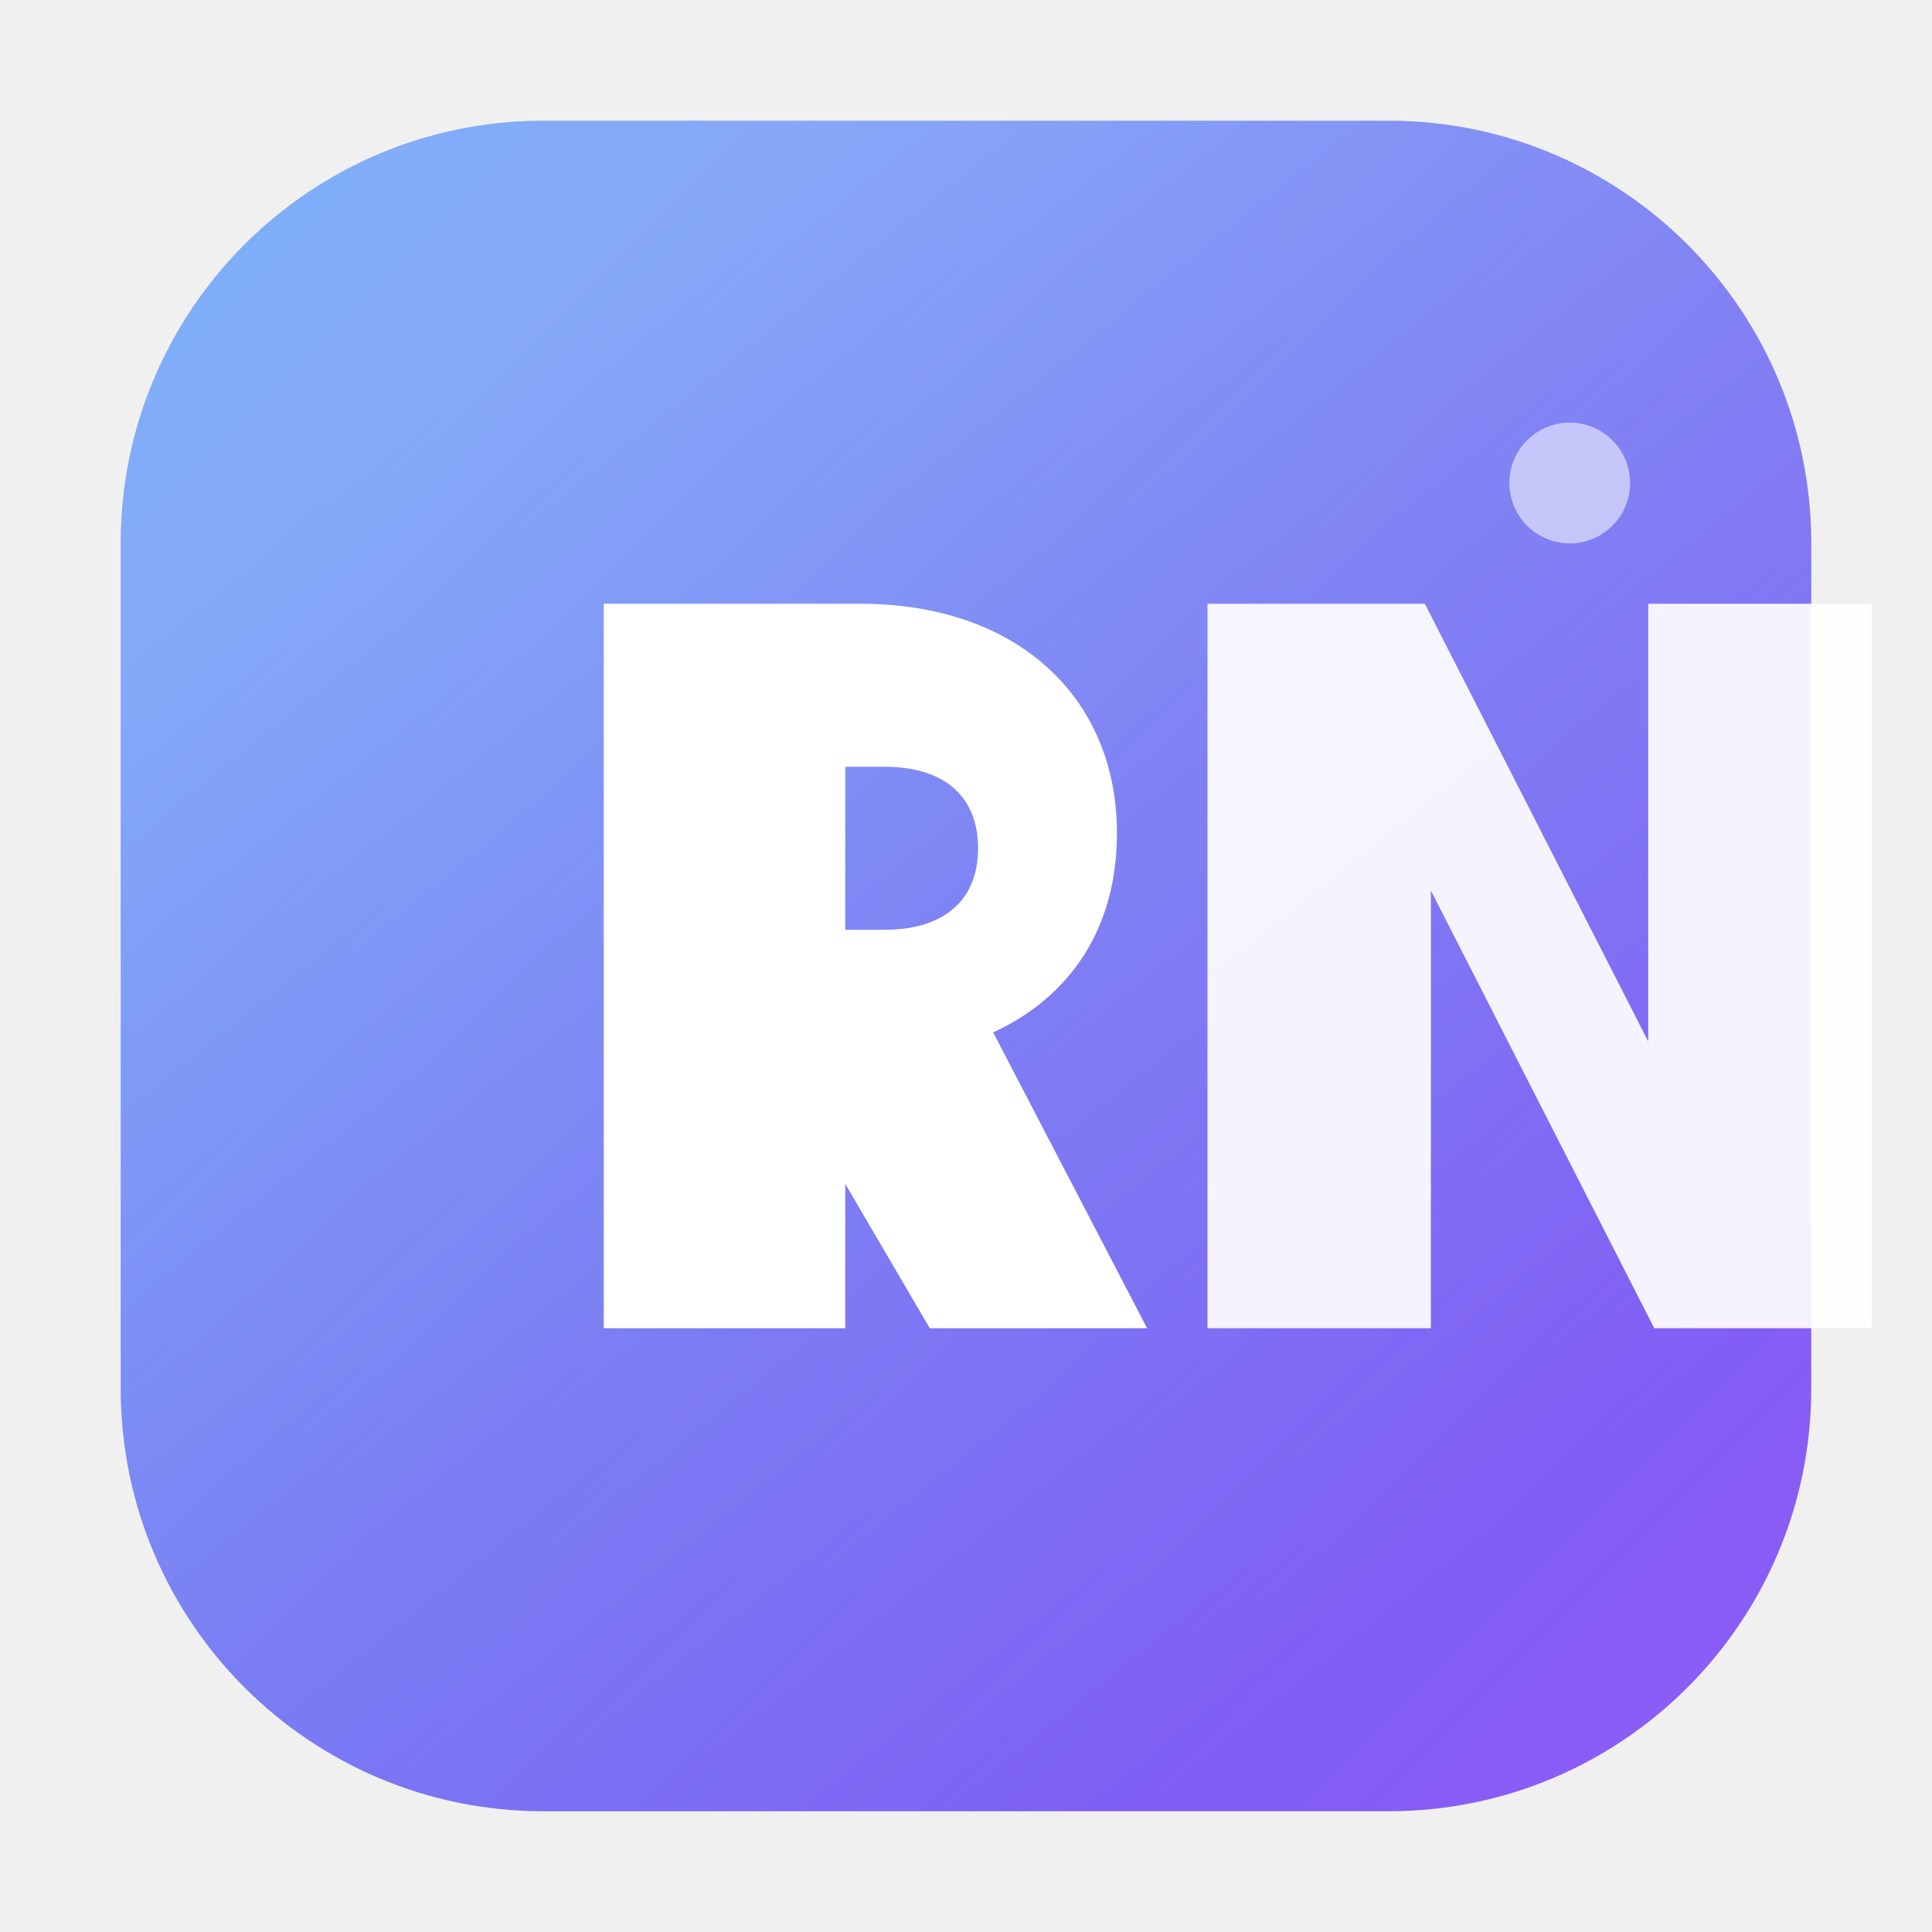
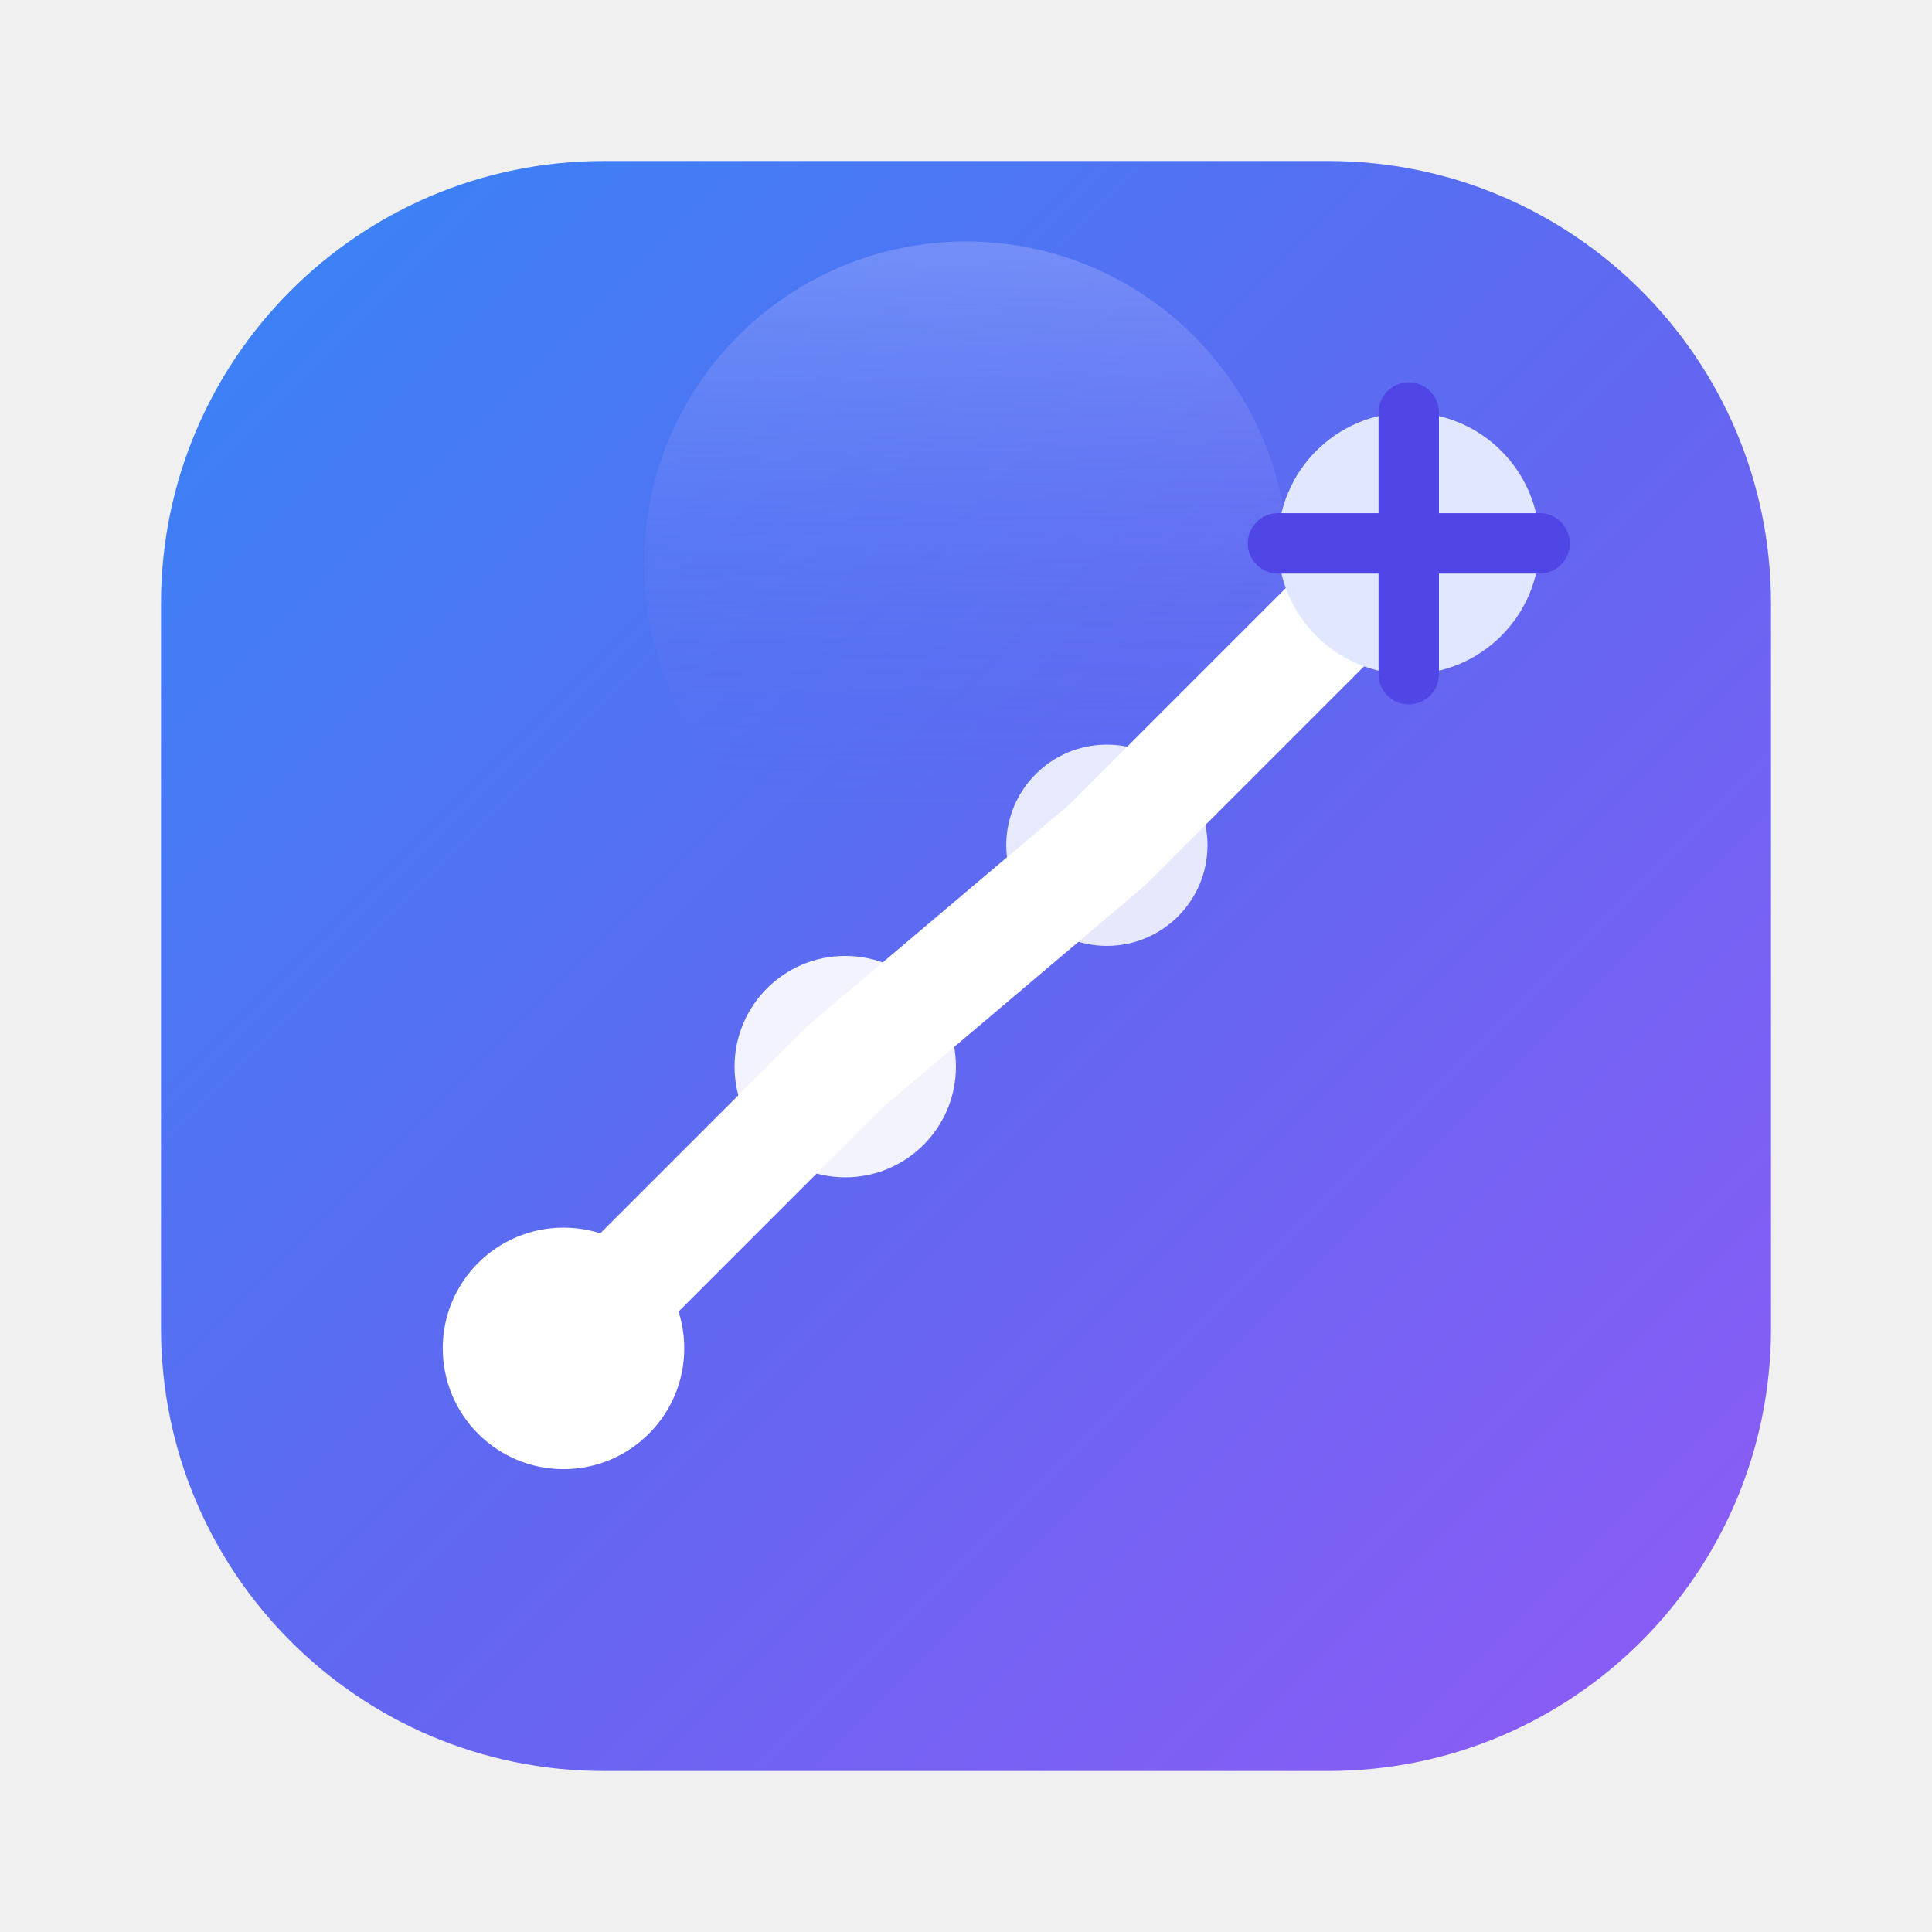
- <svg xmlns="http://www.w3.org/2000/svg" viewBox="0 0 64 64" fill="none" role="img" aria-label="JobTrack AI">
+ <svg xmlns="http://www.w3.org/2000/svg" viewBox="0 0 48 48" fill="none" role="img" aria-label="JobTrack AI">
  <defs>
-     <linearGradient id="jt-gradient" x1="8" y1="8" x2="56" y2="56" gradientUnits="userSpaceOnUse">
+     <linearGradient id="jt-mark-gradient" x1="6" y1="6" x2="42" y2="42" gradientUnits="userSpaceOnUse">
      <stop offset="0%" stop-color="#3B82F6" />
-       <stop offset="50%" stop-color="#6366F1" />
+       <stop offset="55%" stop-color="#6366F1" />
      <stop offset="100%" stop-color="#8B5CF6" />
    </linearGradient>
-     <linearGradient id="jt-shine" x1="16" y1="12" x2="48" y2="52" gradientUnits="userSpaceOnUse">
-       <stop offset="0%" stop-color="#FFFFFF" stop-opacity="0.35" />
-       <stop offset="100%" stop-color="#FFFFFF" stop-opacity="0" />
+     <linearGradient id="jt-mark-glow" x1="24" y1="4" x2="24" y2="20" gradientUnits="userSpaceOnUse">
+       <stop offset="0%" stop-color="#A5B4FC" />
+       <stop offset="100%" stop-color="#6366F1" stop-opacity="0" />
    </linearGradient>
  </defs>
-   <rect x="4" y="4" width="56" height="56" rx="14" fill="url(#jt-gradient)" />
-   <rect x="4" y="4" width="56" height="56" rx="14" fill="url(#jt-shine)" />
-   <path d="M20 44V20h8.5c5.2 0 8.5 3.1 8.5 7.6 0 3.1-1.5 5.4-4.1 6.6L38 44h-7.2l-4.8-8.2H28v8.2H20zm8-13.2h1.3c2 0 3.1-1 3.1-2.7 0-1.7-1.1-2.7-3.1-2.7H28v5.4z" fill="#FFFFFF" />
-   <path d="M40 44V20h7.2l7.4 14.5V20H62v24h-7.2L47.4 29.5V44H40z" fill="#FFFFFF" fill-opacity="0.92" />
-   <circle cx="52" cy="16" r="2" fill="#FFFFFF" fill-opacity="0.55" />
+   <rect x="4" y="4" width="40" height="40" rx="11" fill="url(#jt-mark-gradient)" />
+   <circle cx="24" cy="14" r="8" fill="url(#jt-mark-glow)" opacity="0.55" />
+   <path d="M14 33.5L21 26.5L27.5 21L35 13.5" stroke="#FFFFFF" stroke-width="2.75" stroke-linecap="round" stroke-linejoin="round" />
+   <circle cx="14" cy="33.5" r="3" fill="#FFFFFF" />
+   <circle cx="21" cy="26.5" r="2.75" fill="#FFFFFF" fill-opacity="0.92" />
+   <circle cx="27.5" cy="21" r="2.5" fill="#FFFFFF" fill-opacity="0.85" />
+   <circle cx="35" cy="13.5" r="3.25" fill="#E0E7FF" />
+   <path d="M35 10.25V16.75M31.75 13.5H38.25" stroke="#4F46E5" stroke-width="1.5" stroke-linecap="round" />
</svg>
